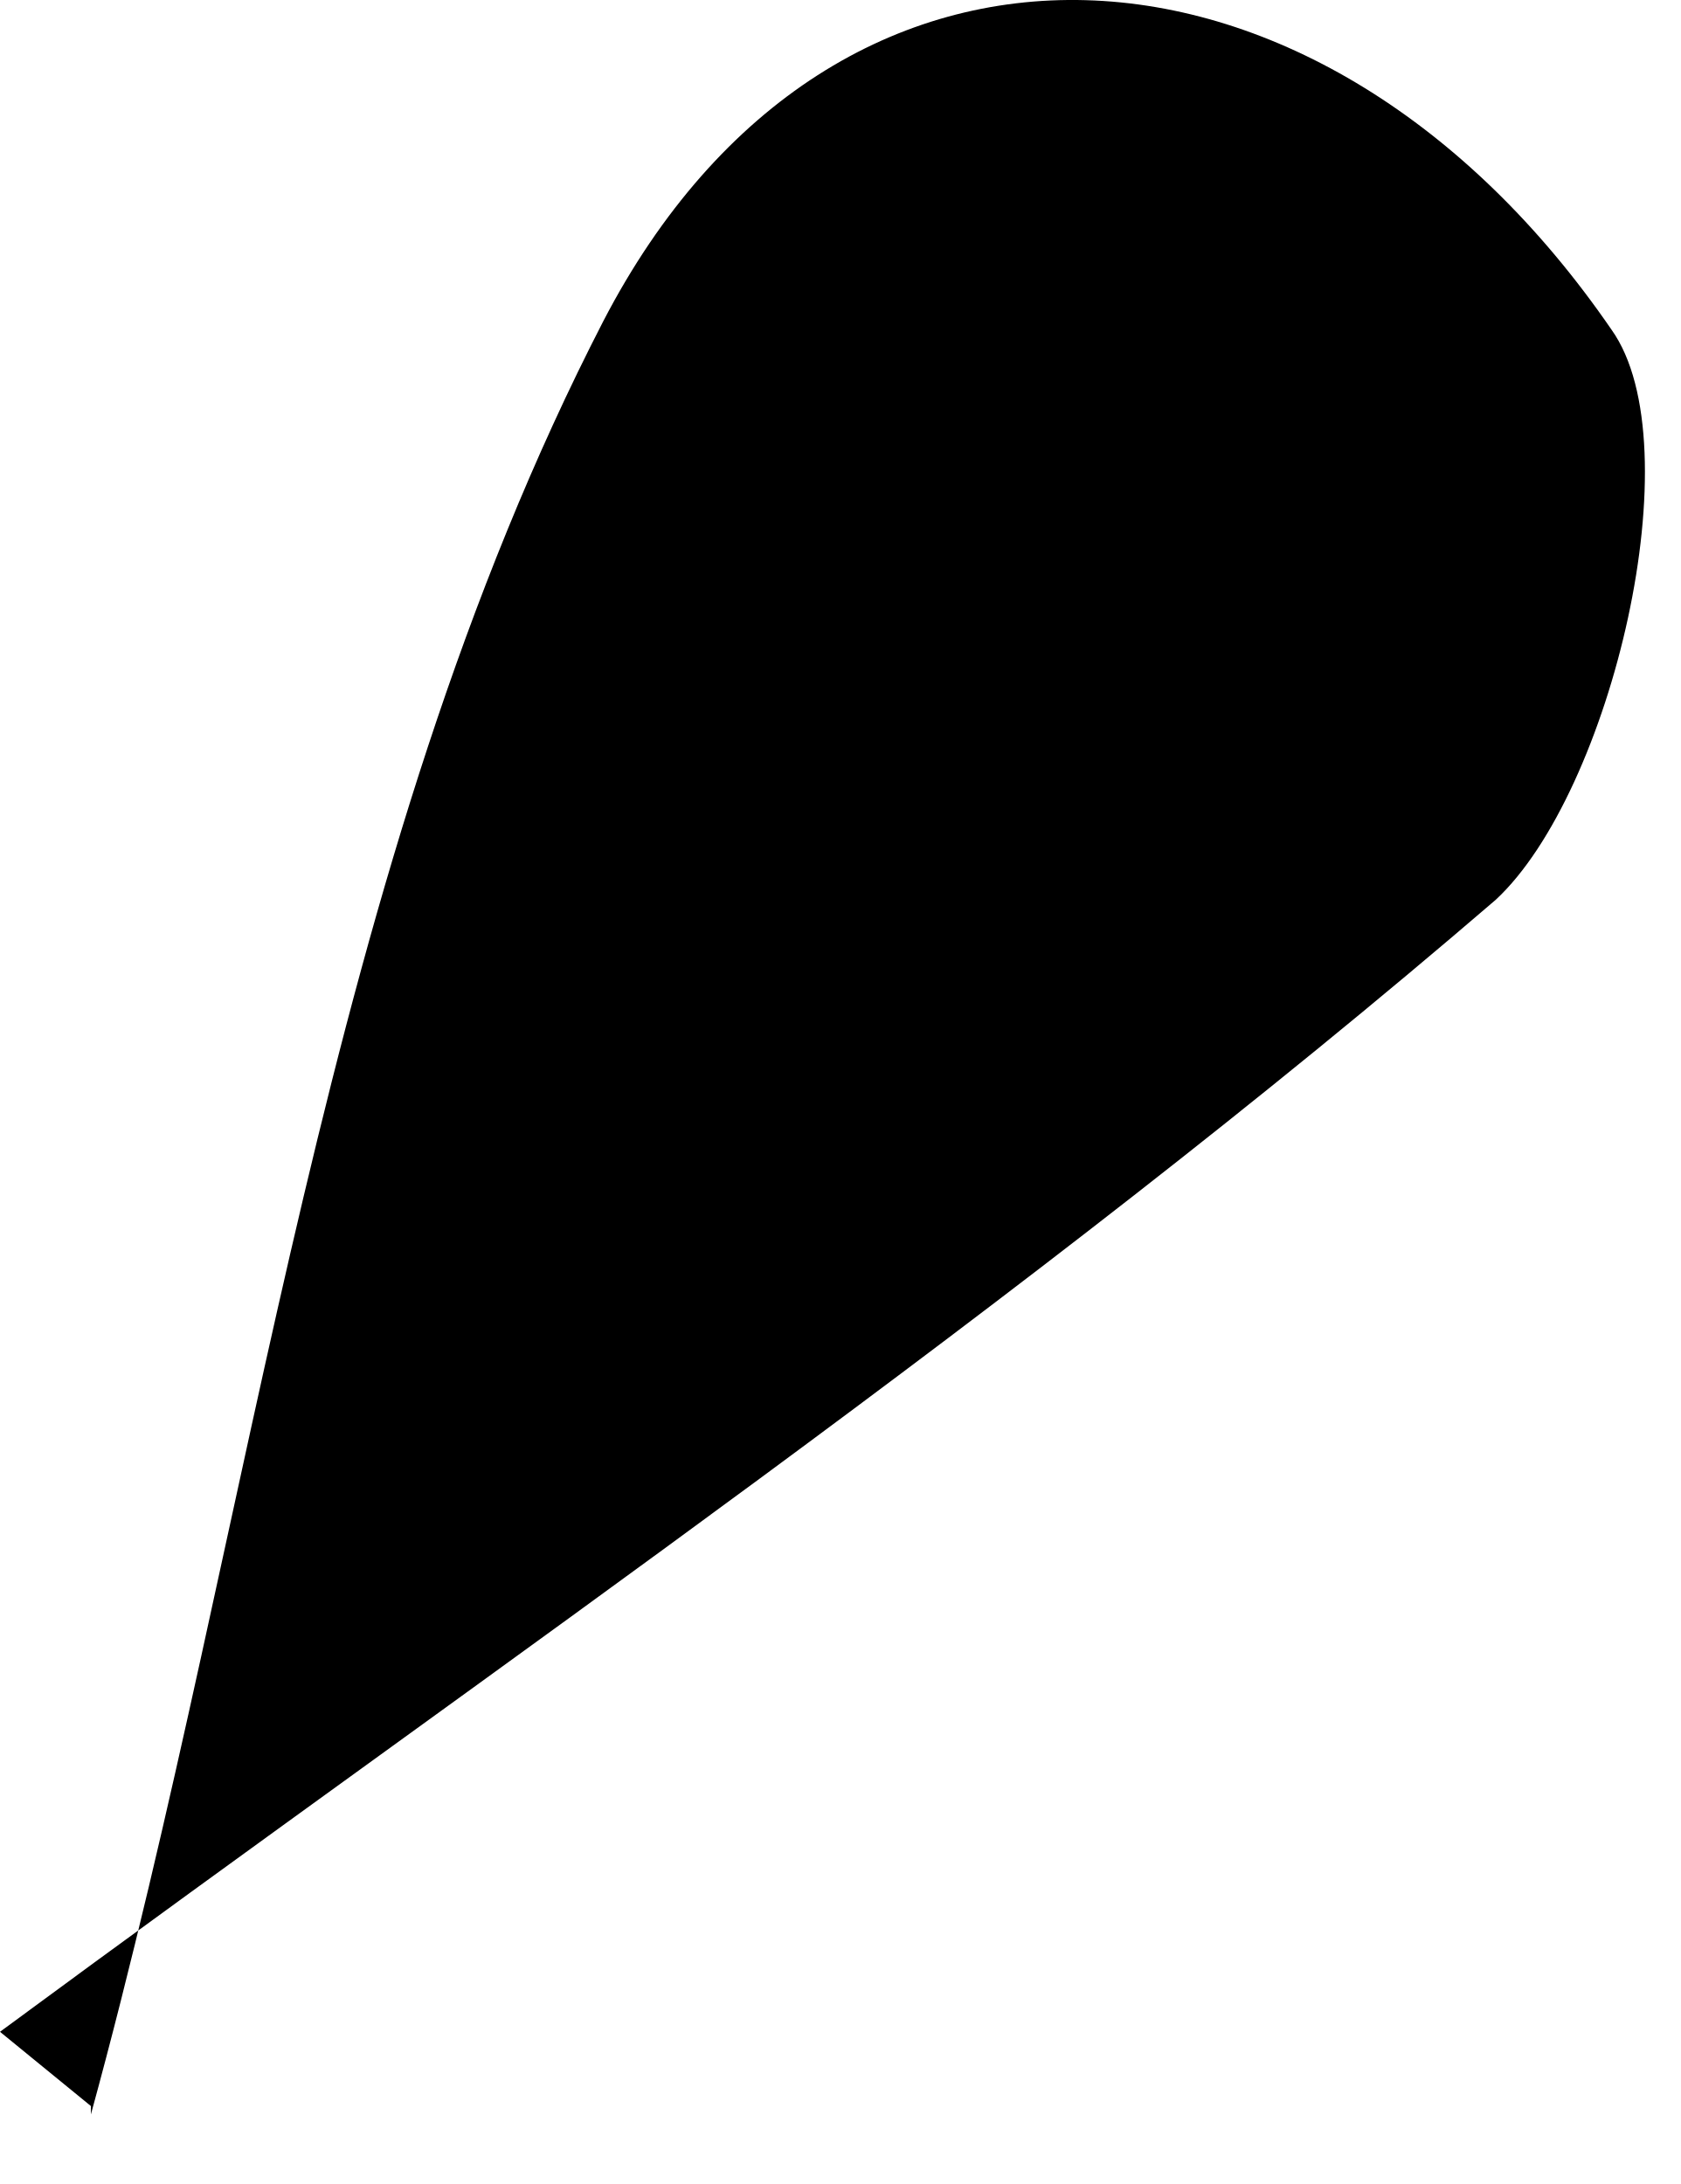
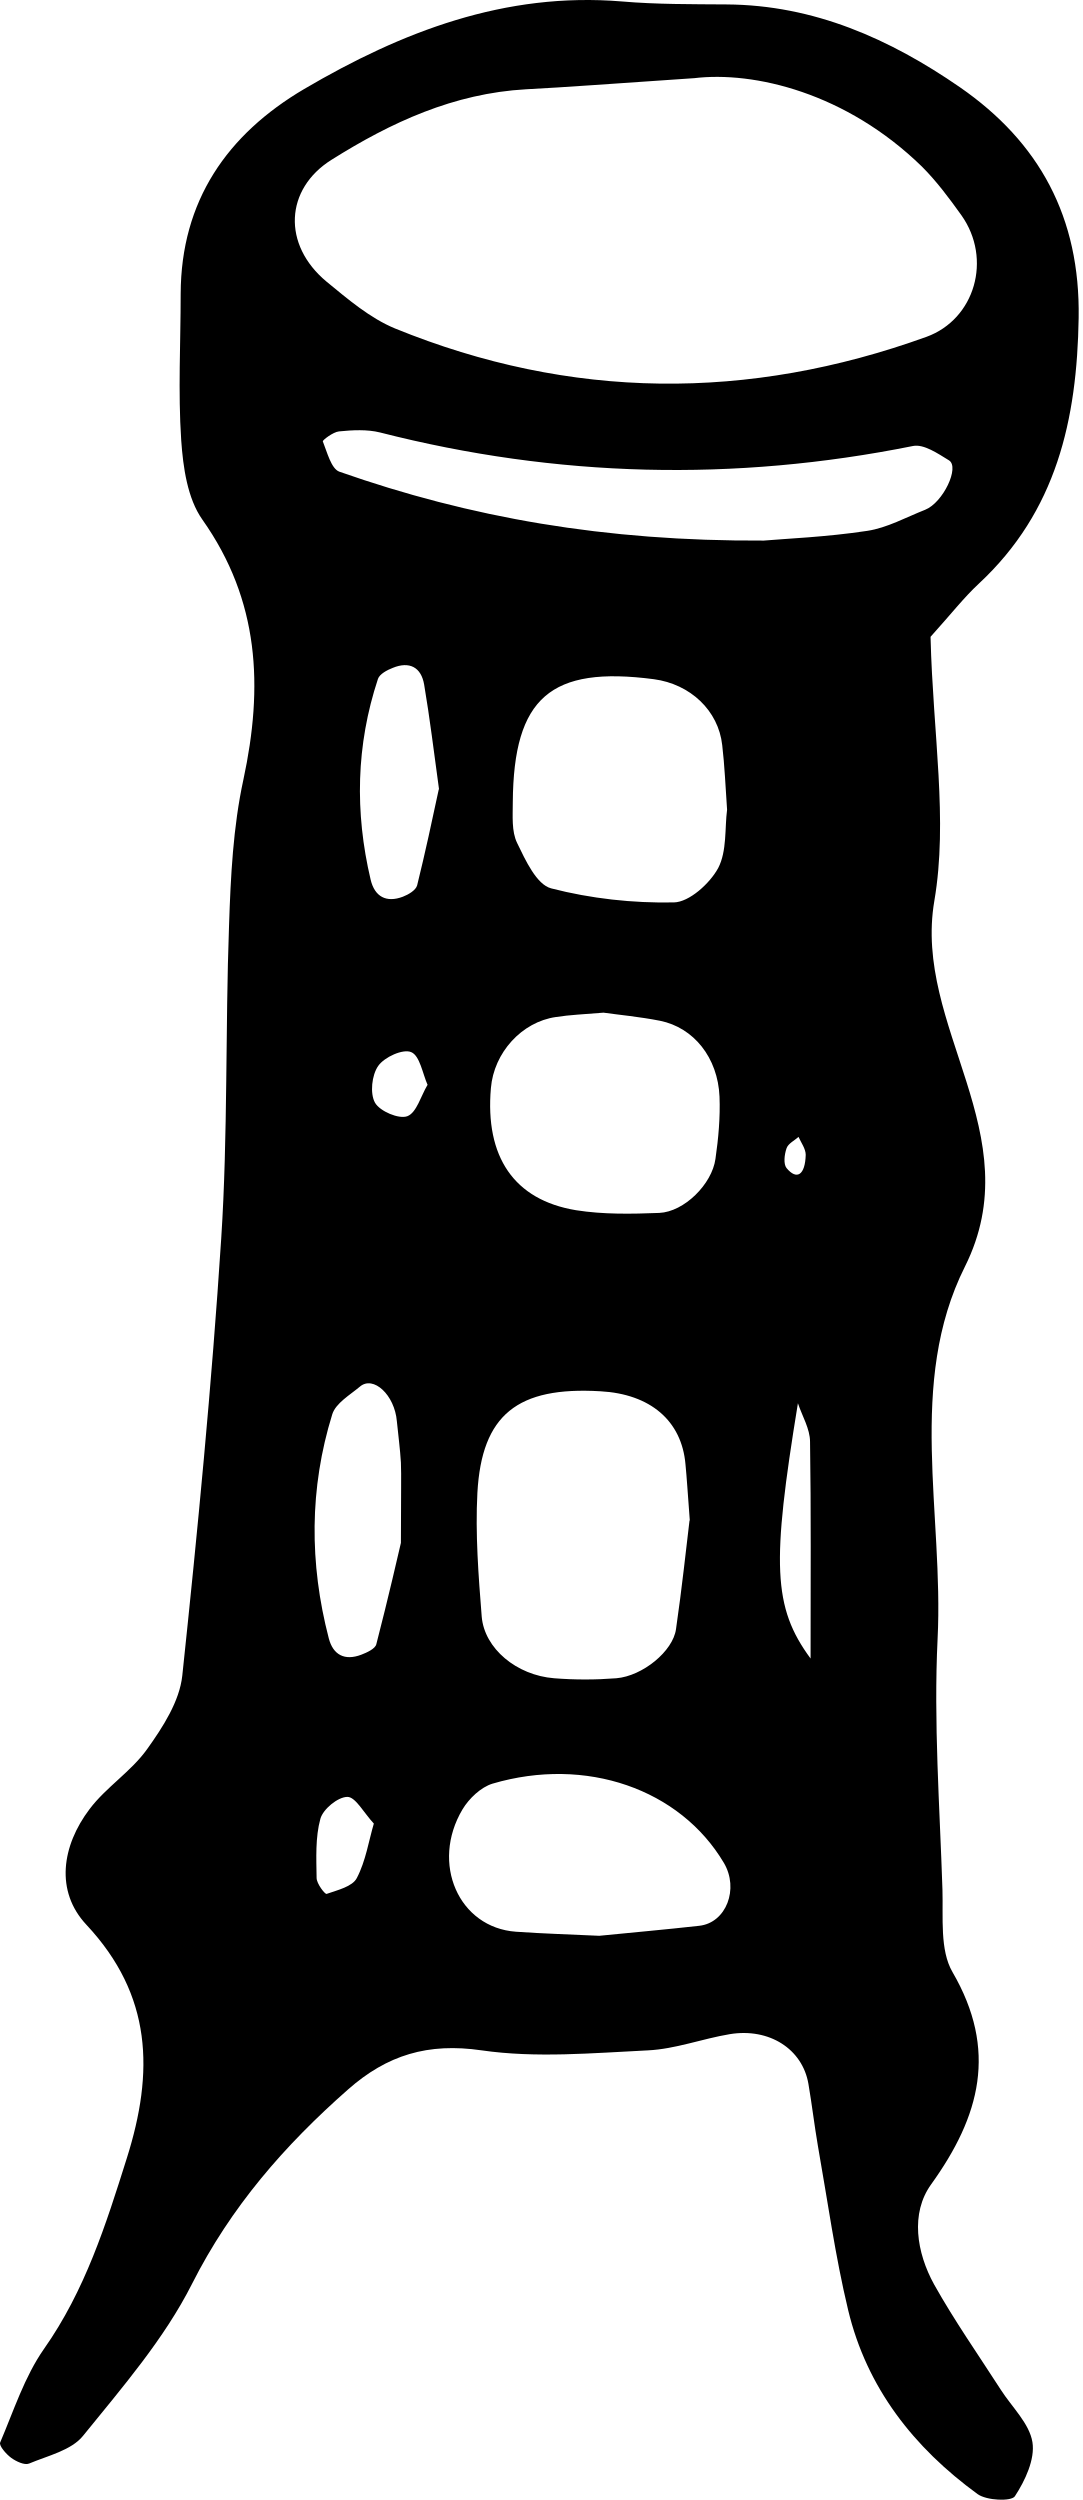
- <svg xmlns="http://www.w3.org/2000/svg" width="10" height="13" viewBox="0 0 10 13" fill="none">
-   <path d="M0.541 12.586C1.525 8.995 1.918 5.159 3.59 1.913C4.967 -0.743 7.869 -0.546 9.591 1.962C10.083 2.651 9.591 4.717 8.902 5.356C6.099 7.766 3 9.881 0 12.094L0.541 12.536V12.586Z" fill="black" />
+ <svg xmlns="http://www.w3.org/2000/svg" width="197" height="455" viewBox="0 0 197 455" fill="none">
+   <path d="M169.363 116.041C169.806 133.698 172.56 149.24 170.051 163.945C166.117 186.913 187.659 206.439 175.609 230.538C165.035 251.687 171.773 275.589 170.642 298.263C169.904 313.46 171.035 328.706 171.527 343.953C171.675 349.019 171.035 354.921 173.347 358.905C181.609 373.118 178.412 385.119 169.461 397.562C165.674 402.825 166.806 409.956 170.002 415.76C173.691 422.35 178.068 428.596 182.15 434.941C184.167 438.088 187.363 441.089 187.904 444.482C188.396 447.581 186.577 451.466 184.708 454.319C184.068 455.302 179.544 455.105 177.921 453.925C166.314 445.466 157.756 434.596 154.363 420.432C152.002 410.595 150.625 400.513 148.854 390.529C148.215 386.791 147.772 383.004 147.133 379.266C146.051 372.922 140.002 369.036 132.821 370.217C127.804 371.053 122.935 372.922 117.919 373.167C107.836 373.659 97.557 374.594 87.672 373.167C77.885 371.741 70.458 374.004 63.327 380.299C51.769 390.48 42.031 401.644 34.949 415.661C29.883 425.694 22.26 434.498 15.128 443.302C13.014 445.958 8.686 446.941 5.292 448.368C4.456 448.712 2.931 447.974 2.046 447.335C1.112 446.646 -0.216 445.122 0.03 444.531C2.489 438.777 4.456 432.58 7.997 427.514C15.473 416.891 19.26 404.94 23.096 392.742C28.014 377.151 27.768 363.184 15.719 350.298C10.014 344.199 11.243 335.936 16.309 329.248C19.309 325.264 23.883 322.411 26.785 318.329C29.637 314.345 32.687 309.624 33.178 304.951C35.982 278.491 38.539 251.982 40.261 225.423C41.49 206.439 40.998 187.356 41.687 168.371C41.982 159.519 42.425 150.518 44.294 141.911C47.933 124.993 47.244 109.303 36.818 94.549C34.113 90.713 33.326 85.056 32.981 80.138C32.391 71.285 32.883 62.383 32.883 53.481C32.932 36.562 41.343 24.463 55.359 16.201C73.114 5.774 91.901 -1.505 113.197 0.266C119.492 0.807 125.886 0.758 132.231 0.807C148.166 0.905 161.986 7.102 174.675 15.857C189.183 25.89 196.61 39.563 196.315 57.858C196.02 76.4 192.282 93.073 178.167 106.205C175.412 108.762 173.052 111.812 169.363 115.894V116.041ZM126.23 14.234C110.935 15.266 103.312 15.857 95.738 16.25C82.606 16.988 71.196 22.25 60.327 29.087C51.867 34.398 51.326 44.53 59.441 51.268C63.327 54.465 67.36 57.908 71.885 59.777C103.853 72.81 136.214 73.007 168.625 61.301C177.429 58.104 180.626 47.137 174.97 39.169C172.756 36.071 170.445 32.972 167.789 30.316C154.018 16.89 137.247 12.906 126.28 14.234H126.23ZM125.542 276.721C125.148 271.507 125.001 268.999 124.755 266.491C124.067 258.572 118.361 253.703 109.263 253.211C94.213 252.326 87.672 257.441 86.885 271.704C86.492 279.18 87.082 286.754 87.672 294.23C88.163 300.033 94.016 304.902 100.853 305.443C104.591 305.738 108.378 305.738 112.165 305.443C116.935 305.05 122.493 300.525 123.034 296.492C124.116 289.066 124.902 281.59 125.493 276.721H125.542ZM109.804 184.307C106.262 184.602 103.705 184.7 101.197 185.094C94.951 185.979 89.885 191.586 89.344 198.029C88.262 210.521 93.525 218.39 104.836 220.259C109.804 221.046 114.919 220.948 119.984 220.751C124.509 220.554 129.575 215.538 130.214 210.914C130.755 207.177 131.1 203.34 130.952 199.603C130.657 192.471 126.231 187.012 120.132 185.782C116.394 185.044 112.607 184.7 109.853 184.307H109.804ZM139.018 98.385C142.903 98.04 150.428 97.746 157.854 96.614C161.445 96.073 164.887 94.155 168.379 92.778C171.625 91.499 174.724 85.007 172.707 83.778C170.691 82.548 168.133 80.778 166.166 81.171C133.608 87.712 101.345 86.925 69.18 78.712C66.819 78.122 64.163 78.269 61.704 78.515C60.622 78.614 58.655 80.138 58.753 80.335C59.54 82.302 60.278 85.302 61.753 85.843C85.557 94.204 110.099 98.532 139.018 98.385ZM132.329 147.371C132.034 143.141 131.886 139.354 131.444 135.616C130.755 129.321 125.64 124.501 119.001 123.615C100.213 121.156 93.475 126.96 93.328 145.993C93.328 148.502 93.082 151.305 94.115 153.42C95.639 156.568 97.656 160.994 100.312 161.683C107.541 163.552 115.165 164.388 122.64 164.24C125.444 164.191 129.181 160.797 130.706 157.994C132.329 154.895 131.886 150.666 132.329 147.371ZM109.066 352.314C114.968 351.724 121.116 351.183 127.263 350.494C132.182 349.953 134.542 343.756 131.739 339.035C123.771 325.608 106.656 319.608 89.639 324.624C87.524 325.264 85.36 327.329 84.18 329.297C78.327 339.133 83.491 350.839 93.918 351.576C98.836 351.921 103.804 352.068 109.066 352.314ZM72.966 280.803C72.966 271.212 73.065 268.704 72.966 266.196C72.819 263.687 72.475 261.179 72.229 258.671C71.835 253.9 67.95 250.26 65.491 252.375C63.671 253.9 61.114 255.375 60.474 257.392C56.294 270.868 56.294 284.541 59.835 298.164C60.622 301.213 62.737 302.295 65.737 301.164C66.77 300.771 68.294 300.082 68.491 299.246C70.655 290.885 72.573 282.475 72.966 280.803ZM79.901 143.633C78.967 136.846 78.229 130.698 77.196 124.599C76.655 121.402 74.491 120.32 71.491 121.55C70.458 121.943 69.081 122.681 68.786 123.566C64.802 135.616 64.556 147.813 67.458 160.109C68.196 163.207 70.311 164.339 73.311 163.207C74.344 162.814 75.672 162.027 75.918 161.142C77.393 155.191 78.672 149.19 79.852 143.682L79.901 143.633ZM145.215 255.425C140.444 284.59 140.641 292.508 147.526 301.853C147.526 287.639 147.625 275.049 147.428 262.409C147.428 260.048 146.002 257.736 145.215 255.375V255.425ZM68.048 331.903C66.179 329.887 64.704 327.034 63.228 327.034C61.507 327.034 58.802 329.247 58.31 331.018C57.376 334.412 57.572 338.199 57.622 341.789C57.622 342.822 59.146 344.789 59.441 344.691C61.409 344.002 64.163 343.363 64.95 341.789C66.573 338.691 67.114 335.002 68.048 331.854V331.903ZM77.835 197.488C76.901 195.373 76.409 192.127 74.835 191.487C73.36 190.848 69.966 192.373 68.835 193.996C67.655 195.668 67.311 199.012 68.245 200.684C69.13 202.258 72.622 203.734 74.147 203.144C75.819 202.504 76.606 199.455 77.786 197.488H77.835ZM145.362 206.881C144.625 207.57 143.444 208.111 143.149 208.996C142.756 210.127 142.559 211.849 143.149 212.587C145.018 214.849 146.543 213.865 146.641 210.177C146.641 209.095 145.805 207.963 145.313 206.881H145.362Z" fill="black" />
</svg>
